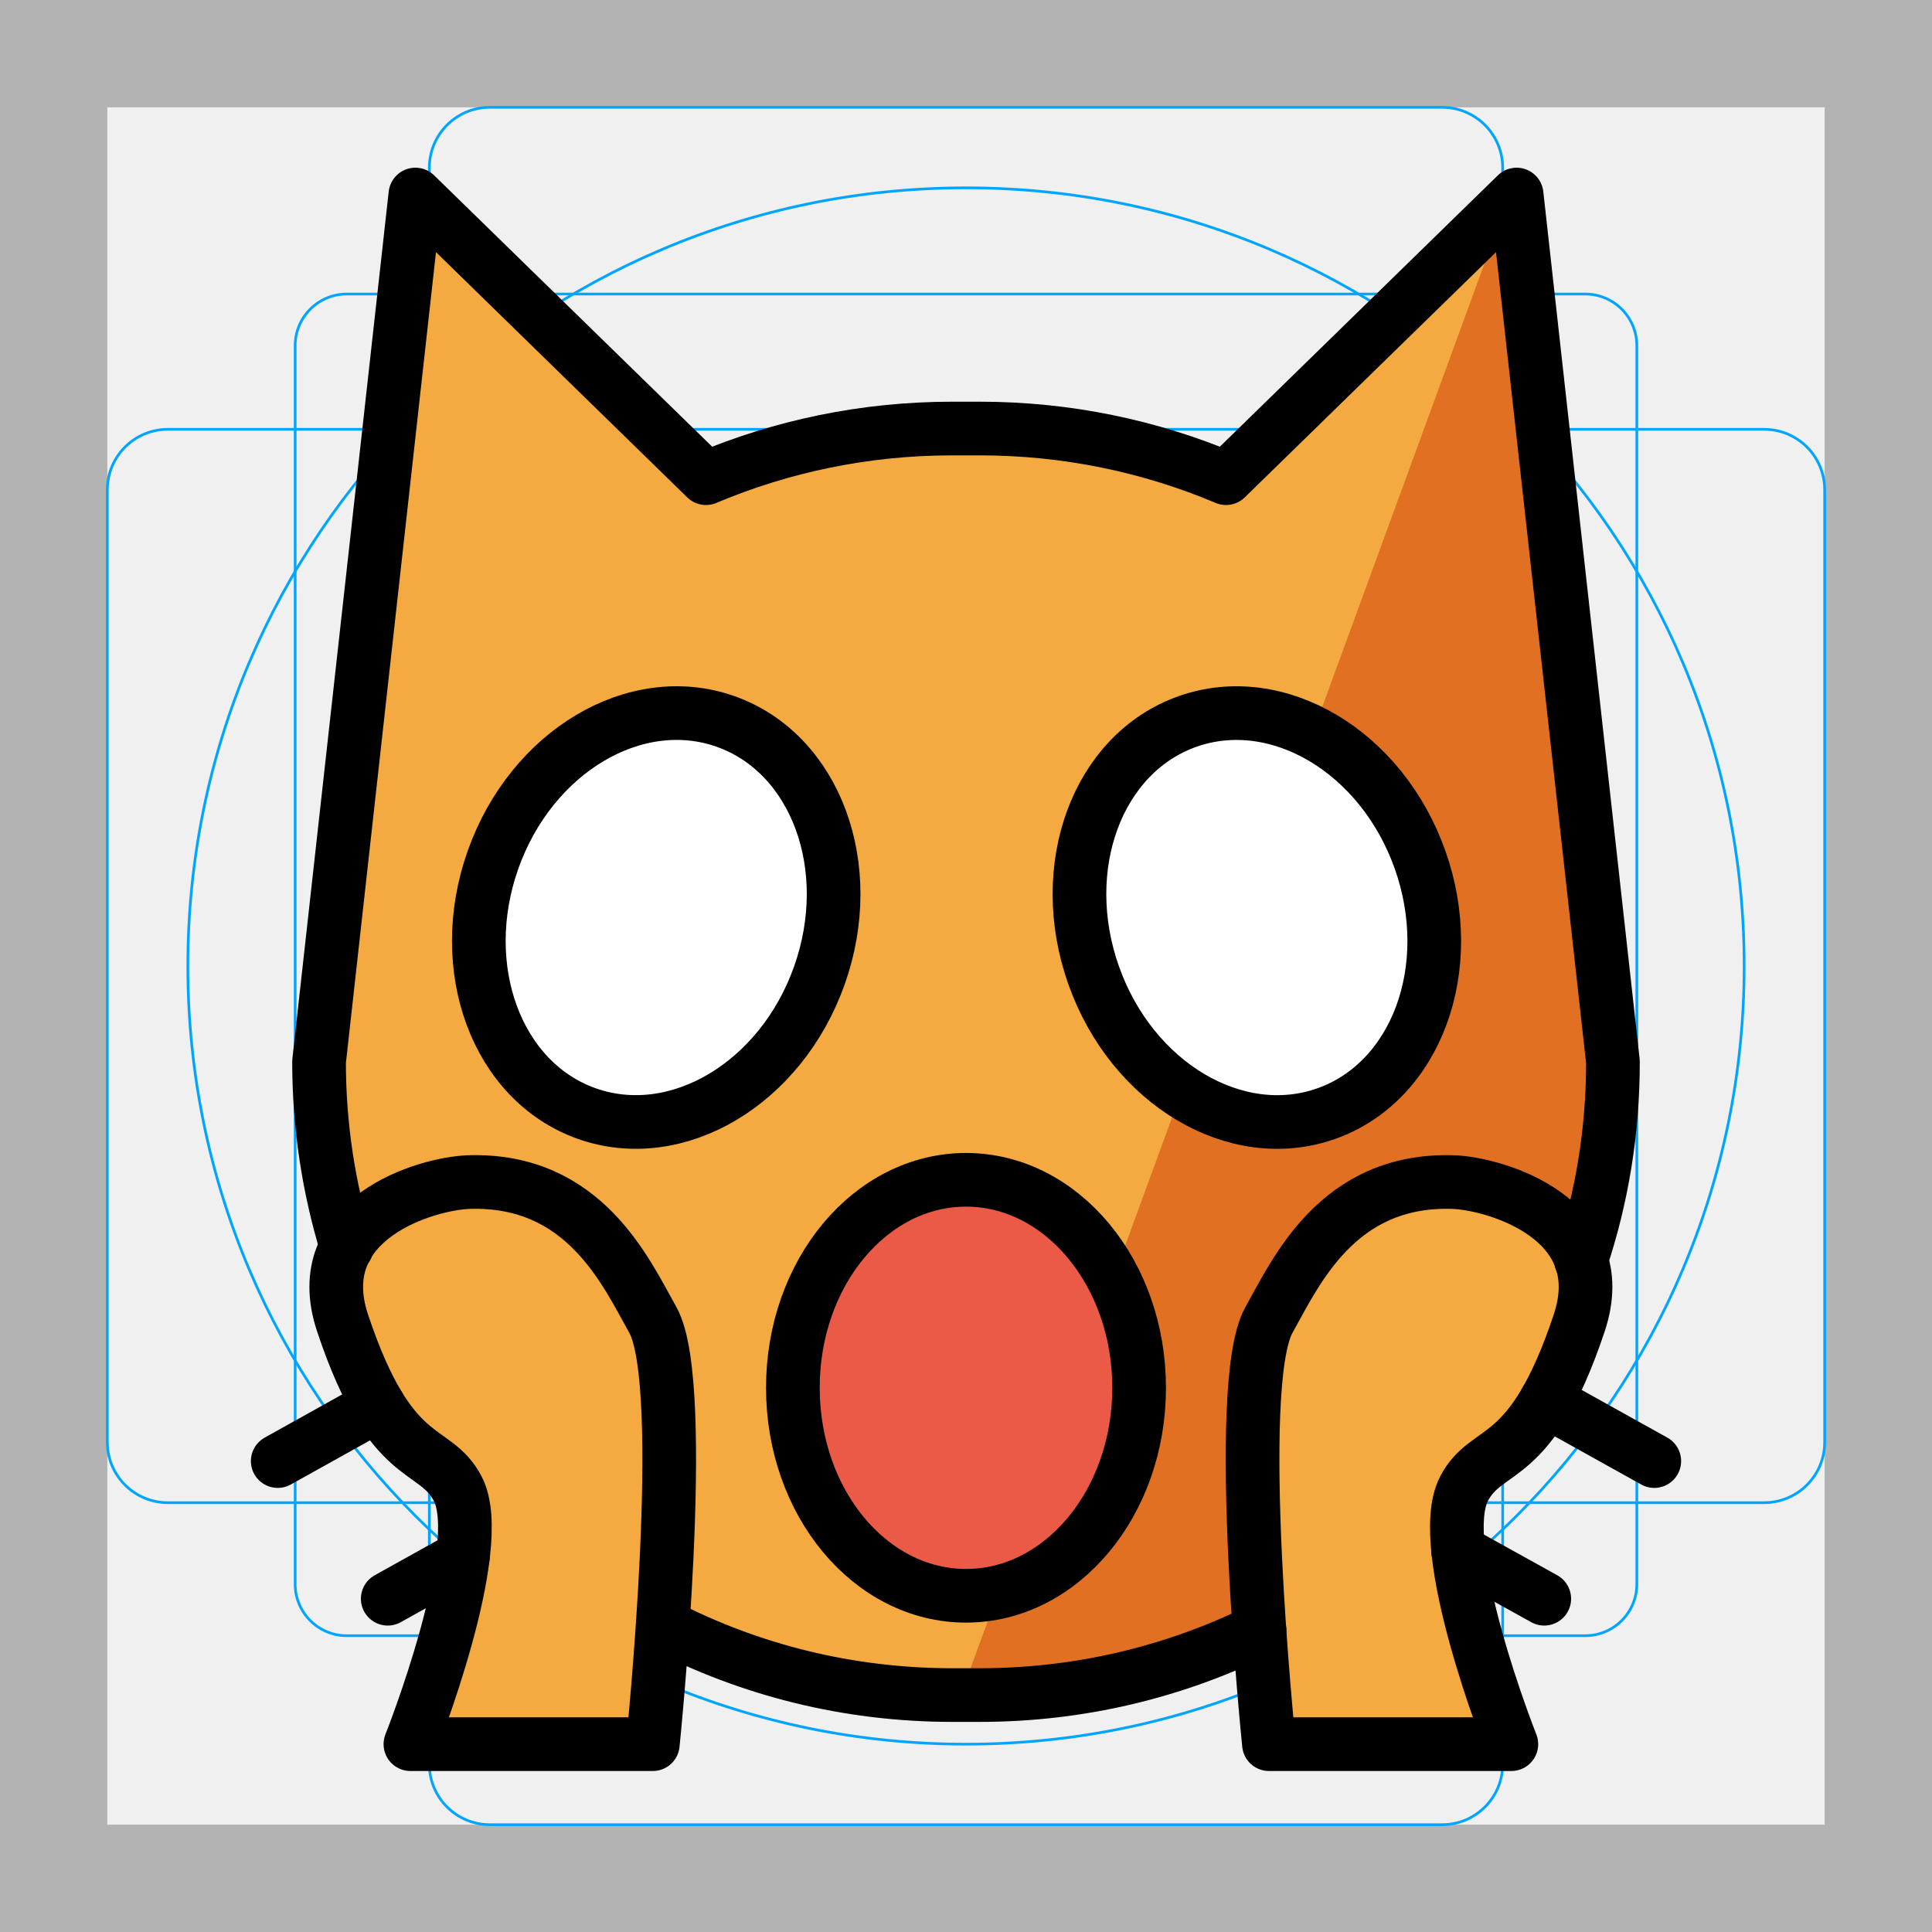
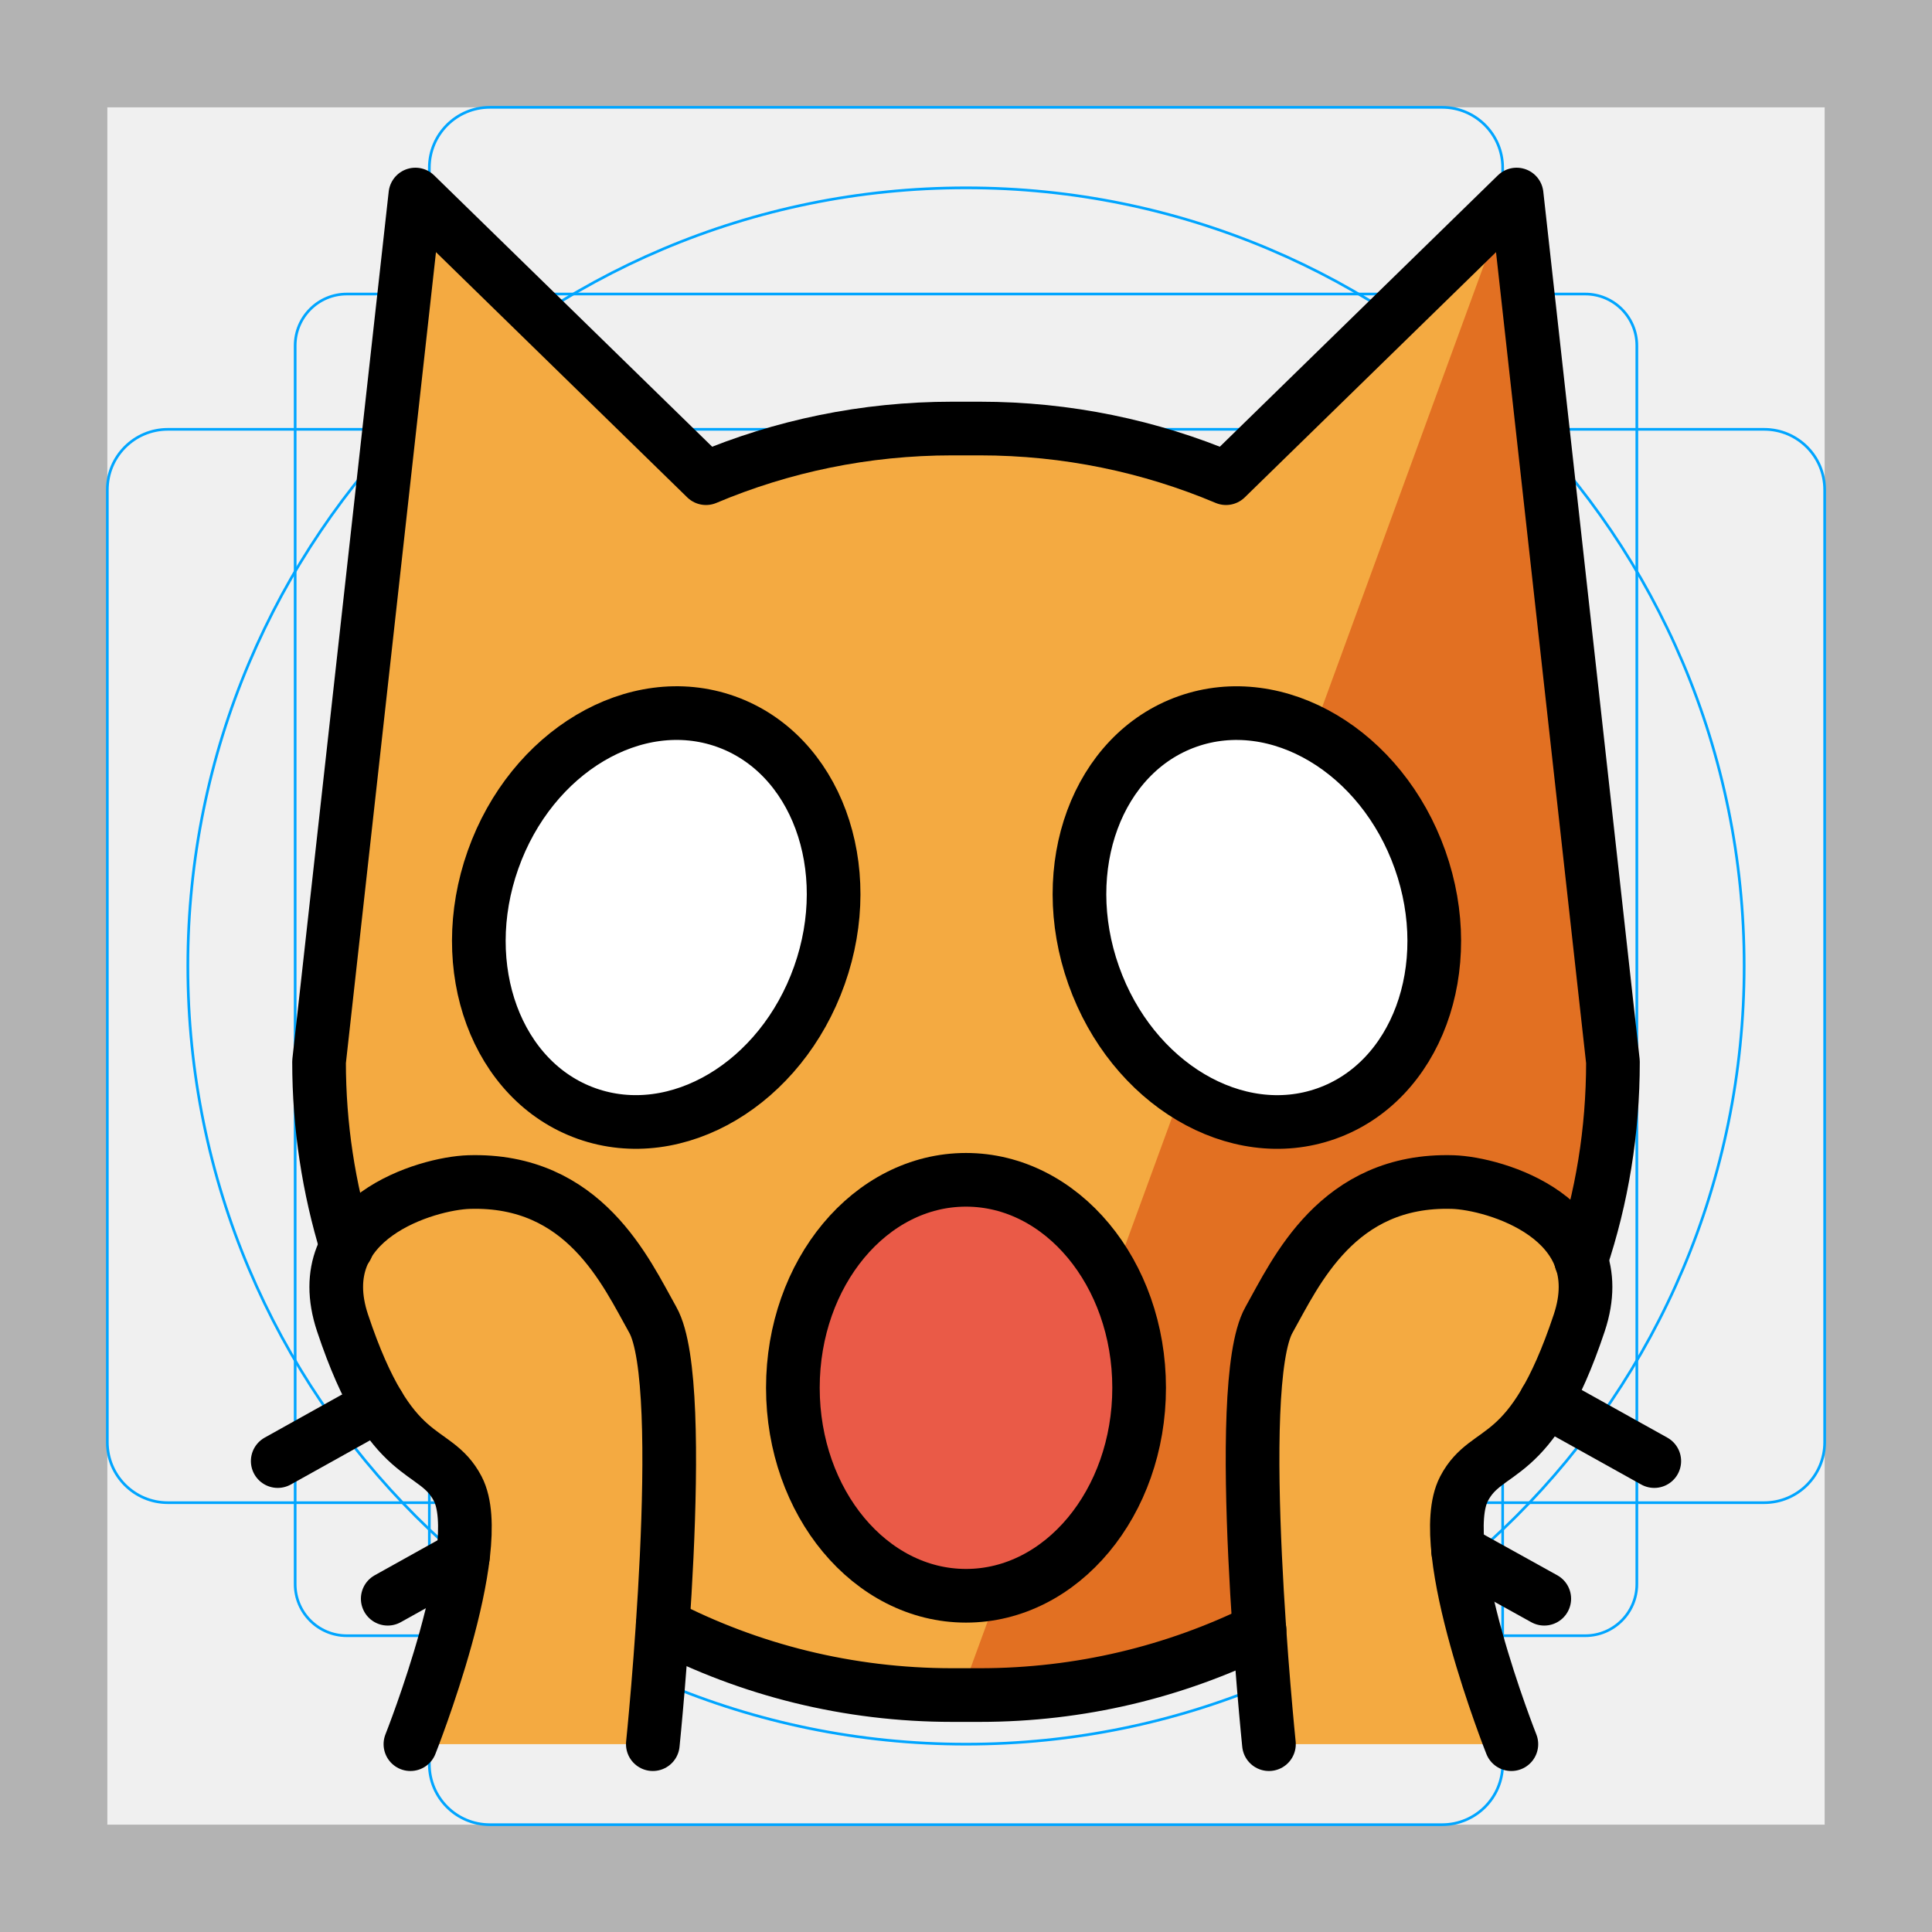
- <svg xmlns="http://www.w3.org/2000/svg" id="emoji" viewBox="0 0 72 72">
+ <svg xmlns="http://www.w3.org/2000/svg" id="emoji" viewBox="0 0 72 72" version="1.1">
+   <defs id="defs15" />
  <g id="grid">
-     <path fill="#B3B3B3" d="M68,4v64H4V4H68 M72,0H0v72h72V0z" />
-     <path fill="none" stroke="#00A5FF" stroke-miterlimit="10" stroke-width="0.1" d="M12.923,10.958h46.154 c1.062,0,1.923,0.861,1.923,1.923v0v46.154c0,1.062-0.861,1.923-1.923,1.923H12.923 c-1.062,0-1.923-0.861-1.923-1.923l0,0V12.881C11,11.819,11.861,10.958,12.923,10.958L12.923,10.958z" />
-     <path fill="none" stroke="#00A5FF" stroke-miterlimit="10" stroke-width="0.1" d="M18.254,4h35.493C54.991,4,56,5.009,56,6.254 v59.493C56,66.991,54.991,68,53.746,68H18.254C17.009,68,16,66.991,16,65.746V6.254C16,5.009,17.009,4,18.254,4z" />
-     <path fill="none" stroke="#00A5FF" stroke-miterlimit="10" stroke-width="0.1" d="M68,18.254v35.493 C68,54.991,66.991,56,65.746,56H6.254C5.009,56,4,54.991,4,53.746V18.254C4,17.009,5.009,16,6.254,16h59.493 C66.991,16,68,17.009,68,18.254z" />
-     <circle cx="36" cy="36" r="29" fill="none" stroke="#00A5FF" stroke-miterlimit="10" stroke-width="0.1" />
+     <path fill="#B3B3B3" d="M68,4v64H4V4H68 M72,0H0v72h72V0z" id="path1" />
+     <path fill="none" stroke="#00A5FF" stroke-miterlimit="10" stroke-width="0.1" d="M12.923,10.958h46.154 c1.062,0,1.923,0.861,1.923,1.923v0v46.154c0,1.062-0.861,1.923-1.923,1.923H12.923 c-1.062,0-1.923-0.861-1.923-1.923l0,0V12.881C11,11.819,11.861,10.958,12.923,10.958L12.923,10.958z" id="path2" />
+     <path fill="none" stroke="#00A5FF" stroke-miterlimit="10" stroke-width="0.1" d="M18.254,4h35.493C54.991,4,56,5.009,56,6.254 v59.493C56,66.991,54.991,68,53.746,68H18.254C17.009,68,16,66.991,16,65.746V6.254C16,5.009,17.009,4,18.254,4z" id="path3" />
+     <path fill="none" stroke="#00A5FF" stroke-miterlimit="10" stroke-width="0.1" d="M68,18.254v35.493 C68,54.991,66.991,56,65.746,56H6.254C5.009,56,4,54.991,4,53.746V18.254C4,17.009,5.009,16,6.254,16h59.493 C66.991,16,68,17.009,68,18.254z" id="path4" />
+     <circle cx="36" cy="36" r="29" fill="none" stroke="#00A5FF" stroke-miterlimit="10" stroke-width="0.1" id="circle4" />
  </g>
  <g id="color">
-     <path fill="#F4AA41" d="M58.363,49.283c-3.55,8.995-12.463,14.81-22.897,14.81 c-8.995,0-18.999-5.628-22.548-14.623l-0.124-0.308c-1.126-2.821-0.931-6.275-0.931-9.504l3.618-31.925 l10.078,9.932c2.884-1.231,6.055-1.913,9.383-1.913h1.049c3.328,0,6.5,0.682,9.383,1.913L56.452,6.733 l3.673,33.423c0,3.229-0.62,6.311-1.747,9.133" />
-     <path fill="#E27022" d="M35.465,64.093c10.467,0.338,20.082-5.782,23.632-14.777l0.109-0.228 c1.126-2.821,0.932-6.804,0.932-10.033L56.452,6.733" />
-     <ellipse cx="36" cy="51.719" rx="6.452" ry="7.751" fill="#EA5A47" />
-     <ellipse cx="24.456" cy="34.194" rx="7.751" ry="6.452" transform="matrix(0.3339 -0.9426 0.9426 0.3339 -15.9415 45.8287)" fill="#FFFFFF" />
-     <ellipse cx="46.84" cy="34.195" rx="6.452" ry="7.751" transform="matrix(0.9426 -0.3339 0.3339 0.9426 -8.7295 17.6024)" fill="#FFFFFF" />
-     <path fill="#F4AA41" d="M15.295,65h9.034c0,0,1.374-13.369,0-15.81c-0.998-1.774-2.548-5.271-6.853-5.138 c-1.558,0.048-6.011,1.347-4.71,5.251c1.813,5.439,3.422,4.505,4.293,6.178C18.204,57.679,15.295,65,15.295,65z" />
-     <path fill="#F4AA41" d="M56.324,65h-9.034c0,0-1.374-13.369,0-15.81c0.998-1.774,2.548-5.271,6.853-5.138 c1.558,0.048,6.011,1.347,4.71,5.251c-1.813,5.439-3.422,4.505-4.293,6.178C53.415,57.679,56.324,65,56.324,65z" />
+     <path fill="#F4AA41" d="M58.363,49.283c-3.55,8.995-12.463,14.81-22.897,14.81 c-8.995,0-18.999-5.628-22.548-14.623l-0.124-0.308c-1.126-2.821-0.931-6.275-0.931-9.504l3.618-31.925 l10.078,9.932c2.884-1.231,6.055-1.913,9.383-1.913h1.049c3.328,0,6.5,0.682,9.383,1.913L56.452,6.733 l3.673,33.423c0,3.229-0.62,6.311-1.747,9.133" id="path5" />
+     <path fill="#E27022" d="M35.465,64.093c10.467,0.338,20.082-5.782,23.632-14.777l0.109-0.228 c1.126-2.821,0.932-6.804,0.932-10.033L56.452,6.733" id="path6" />
+     <ellipse cx="36" cy="51.719" rx="6.452" ry="7.751" fill="#EA5A47" id="ellipse6" />
+     <ellipse cx="24.456" cy="34.194" rx="7.751" ry="6.452" transform="matrix(0.3339 -0.9426 0.9426 0.3339 -15.9415 45.8287)" fill="#FFFFFF" id="ellipse7" />
+     <ellipse cx="46.84" cy="34.195" rx="6.452" ry="7.751" transform="matrix(0.9426 -0.3339 0.3339 0.9426 -8.7295 17.6024)" fill="#FFFFFF" id="ellipse8" />
+     <path fill="#F4AA41" d="M15.295,65h9.034c0,0,1.374-13.369,0-15.81c-0.998-1.774-2.548-5.271-6.853-5.138 c-1.558,0.048-6.011,1.347-4.71,5.251c1.813,5.439,3.422,4.505,4.293,6.178C18.204,57.679,15.295,65,15.295,65z" id="path8" />
+     <path fill="#F4AA41" d="M56.324,65h-9.034c0,0-1.374-13.369,0-15.81c0.998-1.774,2.548-5.271,6.853-5.138 c1.558,0.048,6.011,1.347,4.71,5.251c-1.813,5.439-3.422,4.505-4.293,6.178C53.415,57.679,56.324,65,56.324,65z" id="path9" />
  </g>
  <g id="hair" />
  <g id="skin" />
  <g id="skin-shadow" />
  <g id="line">
-     <line x1="61.65" x2="57.61" y1="54.45" y2="52.2" fill="none" stroke="#000000" stroke-linecap="round" stroke-linejoin="round" stroke-miterlimit="10" stroke-width="2" />
-     <line x1="57.55" x2="54.34" y1="59.58" y2="57.8" fill="none" stroke="#000000" stroke-linecap="round" stroke-linejoin="round" stroke-miterlimit="10" stroke-width="2" />
-     <path fill="none" stroke="#000000" stroke-linecap="round" stroke-linejoin="round" stroke-miterlimit="10" stroke-width="2" d="M12.92,46.48c0,0-0.01-0.01,0-0.01c-0.67-2.19-1.03-4.5-1.03-6.9l3.59-32.32l10.83,10.57c2.82-1.19,5.92-1.85,9.18-1.85h1.02 c3.26,0,6.36,0.66,9.18,1.85l10.83-10.57l3.59,32.32c0,2.59-0.41,5.07-1.19,7.4" />
-     <path fill="none" stroke="#000000" stroke-linecap="round" stroke-linejoin="round" stroke-miterlimit="10" stroke-width="2" d="M24.7,60.56c3.23,1.67,6.9,2.61,10.79,2.61h1.02c3.75,0,7.28-0.87,10.43-2.42" />
-     <line x1="14.1" x2="10.35" y1="52.36" y2="54.45" fill="none" stroke="#000000" stroke-linecap="round" stroke-linejoin="round" stroke-miterlimit="10" stroke-width="2" />
-     <line x1="17.25" x2="14.45" y1="58.02" y2="59.58" fill="none" stroke="#000000" stroke-linecap="round" stroke-linejoin="round" stroke-miterlimit="10" stroke-width="2" />
-     <ellipse cx="36" cy="51.719" rx="6.452" ry="7.751" fill="none" stroke="#000000" stroke-linecap="round" stroke-linejoin="round" stroke-miterlimit="10" stroke-width="2" />
-     <ellipse cx="24.456" cy="34.194" rx="7.751" ry="6.452" transform="matrix(0.3339 -0.9426 0.9426 0.3339 -15.9415 45.8287)" fill="none" stroke="#000000" stroke-linecap="round" stroke-linejoin="round" stroke-miterlimit="10" stroke-width="2" />
-     <ellipse cx="46.84" cy="34.195" rx="6.452" ry="7.751" transform="matrix(0.9426 -0.3339 0.3339 0.9426 -8.7295 17.6024)" fill="none" stroke="#000000" stroke-linecap="round" stroke-linejoin="round" stroke-miterlimit="10" stroke-width="2" />
-     <path fill="none" stroke="#000000" stroke-linecap="round" stroke-linejoin="round" stroke-miterlimit="10" stroke-width="2" d="M15.295,65h9.034c0,0,1.374-13.369,0-15.81c-0.998-1.774-2.548-5.271-6.853-5.138 c-1.558,0.048-6.011,1.347-4.71,5.251c1.813,5.439,3.422,4.505,4.293,6.178C18.204,57.679,15.295,65,15.295,65z" />
-     <path fill="none" stroke="#000000" stroke-linecap="round" stroke-linejoin="round" stroke-miterlimit="10" stroke-width="2" d="M56.324,65h-9.034c0,0-1.374-13.369,0-15.81c0.998-1.774,2.548-5.271,6.853-5.138 c1.558,0.048,6.011,1.347,4.71,5.251c-1.813,5.439-3.422,4.505-4.293,6.178C53.415,57.679,56.324,65,56.324,65z" />
+     <line x1="61.65" x2="57.61" y1="54.45" y2="52.2" fill="none" stroke="#000000" stroke-linecap="round" stroke-linejoin="round" stroke-miterlimit="10" stroke-width="2" id="line9" />
+     <line x1="57.55" x2="54.34" y1="59.58" y2="57.8" fill="none" stroke="#000000" stroke-linecap="round" stroke-linejoin="round" stroke-miterlimit="10" stroke-width="2" id="line10" />
+     <path fill="none" stroke="#000000" stroke-linecap="round" stroke-linejoin="round" stroke-miterlimit="10" stroke-width="2" d="M12.92,46.48c0,0-0.01-0.01,0-0.01c-0.67-2.19-1.03-4.5-1.03-6.9l3.59-32.32l10.83,10.57c2.82-1.19,5.92-1.85,9.18-1.85h1.02 c3.26,0,6.36,0.66,9.18,1.85l10.83-10.57l3.59,32.32c0,2.59-0.41,5.07-1.19,7.4" id="path10" />
+     <path fill="none" stroke="#000000" stroke-linecap="round" stroke-linejoin="round" stroke-miterlimit="10" stroke-width="2" d="M24.7,60.56c3.23,1.67,6.9,2.61,10.79,2.61h1.02c3.75,0,7.28-0.87,10.43-2.42" id="path11" />
+     <line x1="14.1" x2="10.35" y1="52.36" y2="54.45" fill="none" stroke="#000000" stroke-linecap="round" stroke-linejoin="round" stroke-miterlimit="10" stroke-width="2" id="line11" />
+     <line x1="17.25" x2="14.45" y1="58.02" y2="59.58" fill="none" stroke="#000000" stroke-linecap="round" stroke-linejoin="round" stroke-miterlimit="10" stroke-width="2" id="line12" />
+     <ellipse cx="36" cy="51.719" rx="6.452" ry="7.751" fill="none" stroke="#000000" stroke-linecap="round" stroke-linejoin="round" stroke-miterlimit="10" stroke-width="2" id="ellipse12" />
+     <ellipse cx="24.456" cy="34.194" rx="7.751" ry="6.452" transform="matrix(0.3339 -0.9426 0.9426 0.3339 -15.9415 45.8287)" fill="none" stroke="#000000" stroke-linecap="round" stroke-linejoin="round" stroke-miterlimit="10" stroke-width="2" id="ellipse13" />
+     <ellipse cx="46.84" cy="34.195" rx="6.452" ry="7.751" transform="matrix(0.9426 -0.3339 0.3339 0.9426 -8.7295 17.6024)" fill="none" stroke="#000000" stroke-linecap="round" stroke-linejoin="round" stroke-miterlimit="10" stroke-width="2" id="ellipse14" />
+     <path fill="none" stroke="#000000" stroke-linecap="round" stroke-linejoin="round" stroke-miterlimit="10" stroke-width="2" d="m 24.329,65 c 0,0 1.374,-13.369 0,-15.81 -0.998,-1.774 -2.548,-5.271 -6.853,-5.138 -1.558,0.048 -6.011,1.347 -4.71,5.251 1.813,5.439 3.422,4.505 4.293,6.178 C 18.204,57.679 15.295,65 15.295,65" id="path14" />
+     <path fill="none" stroke="#000000" stroke-linecap="round" stroke-linejoin="round" stroke-miterlimit="10" stroke-width="2" d="m 47.29,65 c 0,0 -1.374,-13.369 0,-15.81 0.998,-1.774 2.548,-5.271 6.853,-5.138 1.558,0.048 6.011,1.347 4.71,5.251 -1.813,5.439 -3.422,4.505 -4.293,6.178 C 53.415,57.679 56.324,65 56.324,65" id="path15" />
  </g>
</svg>
